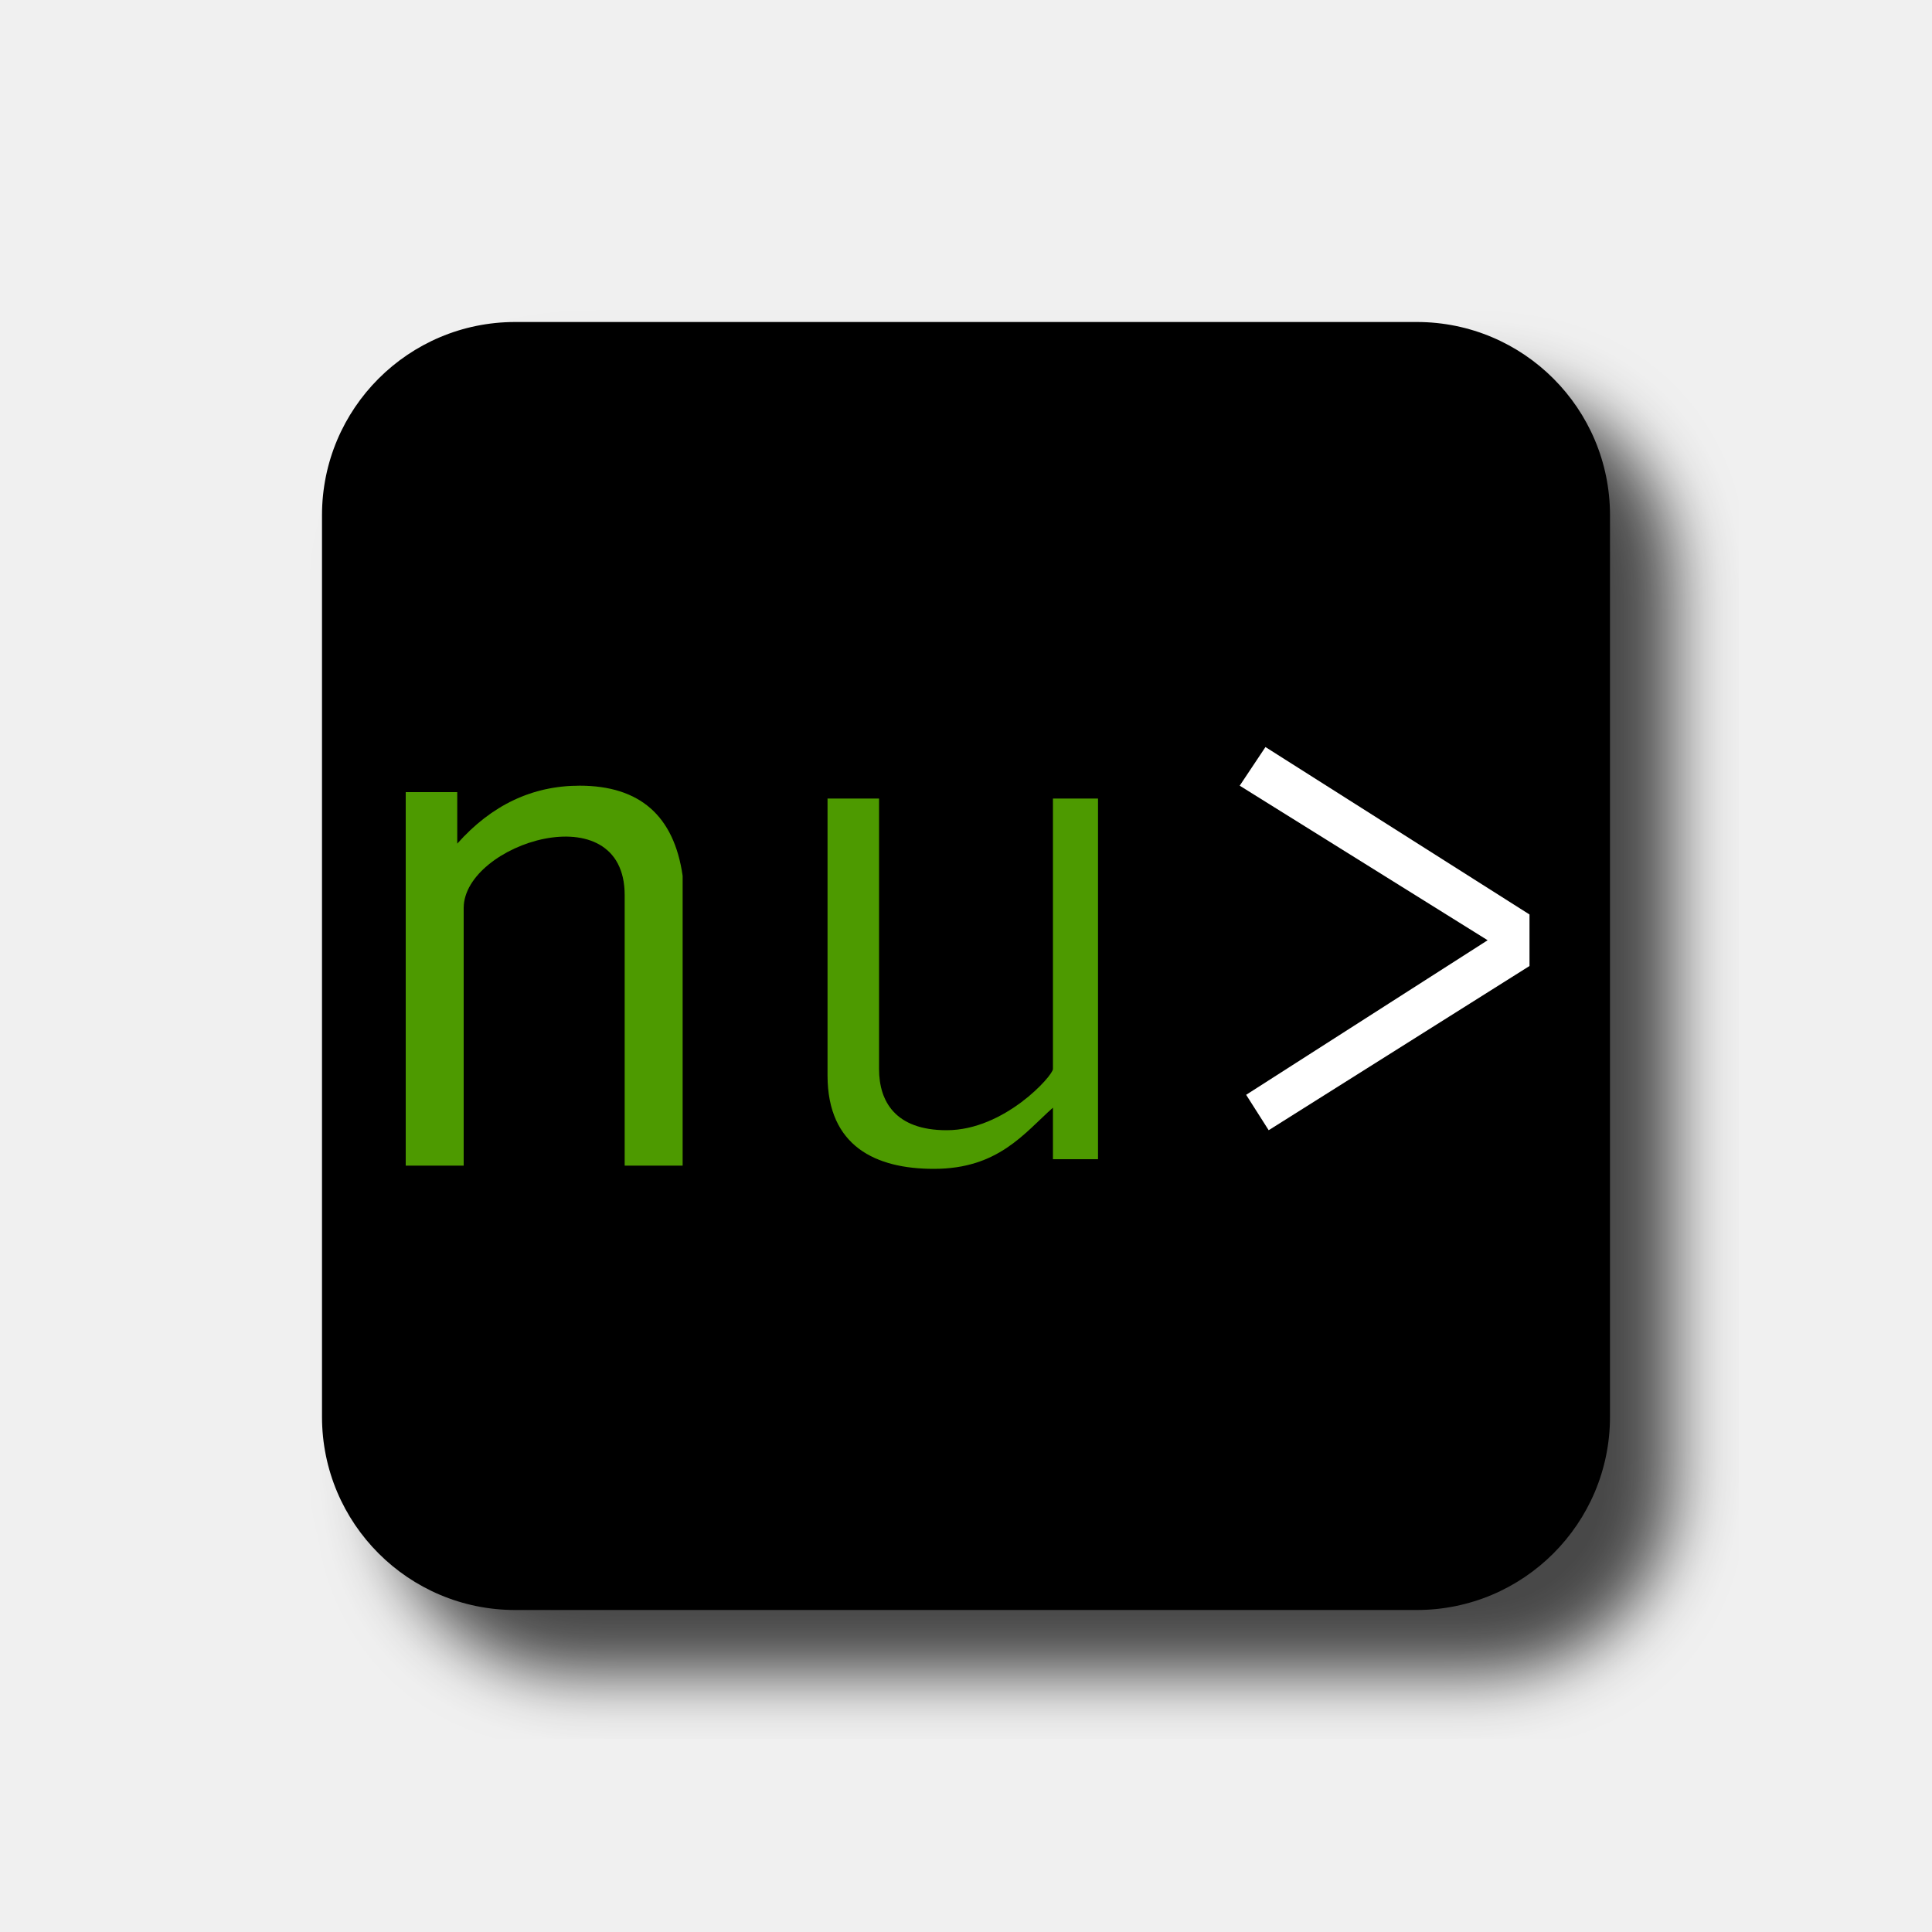
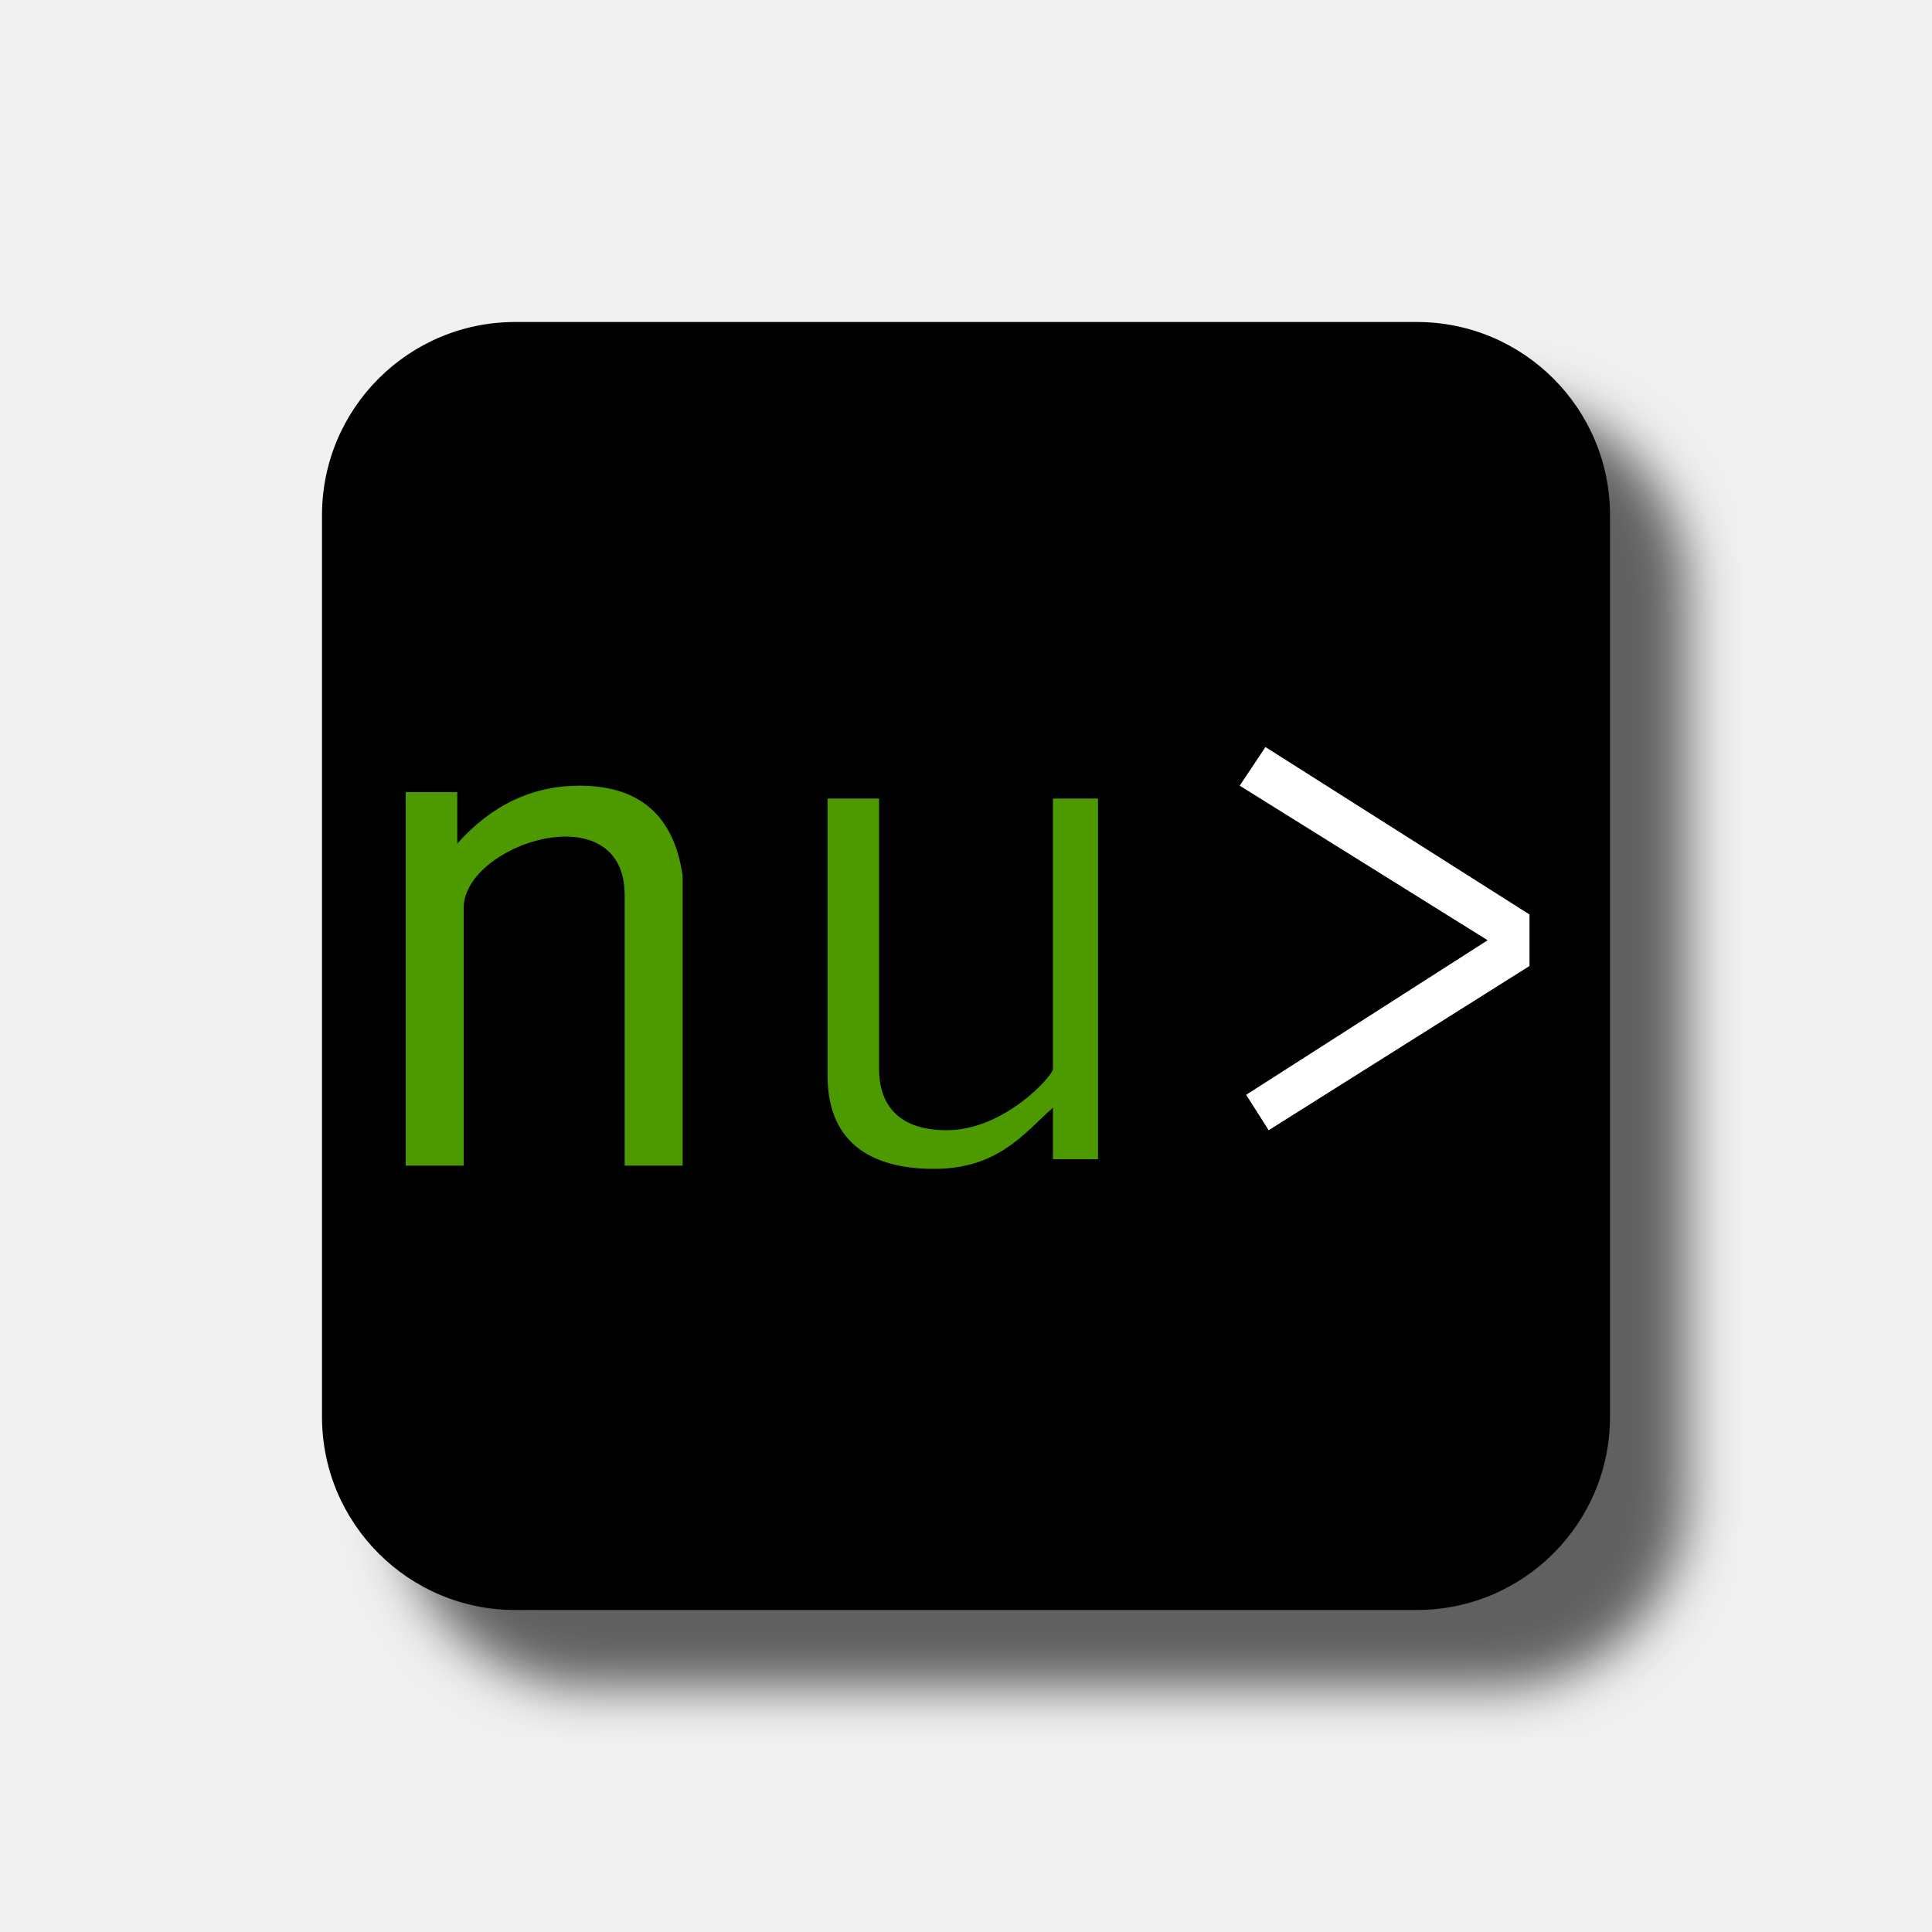
<svg xmlns="http://www.w3.org/2000/svg" version="1.1" viewBox="-25 -25 150 150">
  <style>
        :root {
            background: linear-gradient(-45deg, hsl(91, 92%, 31%), rgba(255, 255, 255, 0.85));
        }
    </style>
  <defs>
    <filter id="shadow">
-       <feDropShadow dx="5" dy="5" stdDeviation="2.5" flood-color="rgba(0, 0, 0, 0.7)" />
+       <feDropShadow dx="6" dy="6" stdDeviation="2" flood-color="black" flood-opacity="0.6" />
    </filter>
  </defs>
  <svg filter="url(#shadow)">
    <rect width="100" height="100" fill="#000000" rx="15" />
    <path d="M 0 0 H 4 V 4 Q 8 -0.5 13.5 -0.5 Q 20.5 -0.5 21.5 6.5 V 29 H 17 V 8 C 17 0 4.5 4 4.5 9 V 29 H 0 Z" fill="#4E9A06" transform="translate(6.5,36.5)" />
    <path d="M 0 0 H 4 V 21 C 4 23.5 5.25 25.75 9.25 25.75 C 13.75 25.75 17.5 21.5 17.5 21 V 0 H 21 V 28 H 17.5 V 24 C 15.25 26 13.25 28.75 8.25 28.75 C 3.75 28.75 0 27 0 21.5 Z" fill="#4E9A06" transform="translate(39.25,37)" />
    <path d="M 0 0 L 20.5 13 V 17 L 0.25 29.75 L -1.5 27 L 17.25 15 L -2 3 Z" fill="#FFFFFF" transform="translate(73.25,33)" />
  </svg>
</svg>
